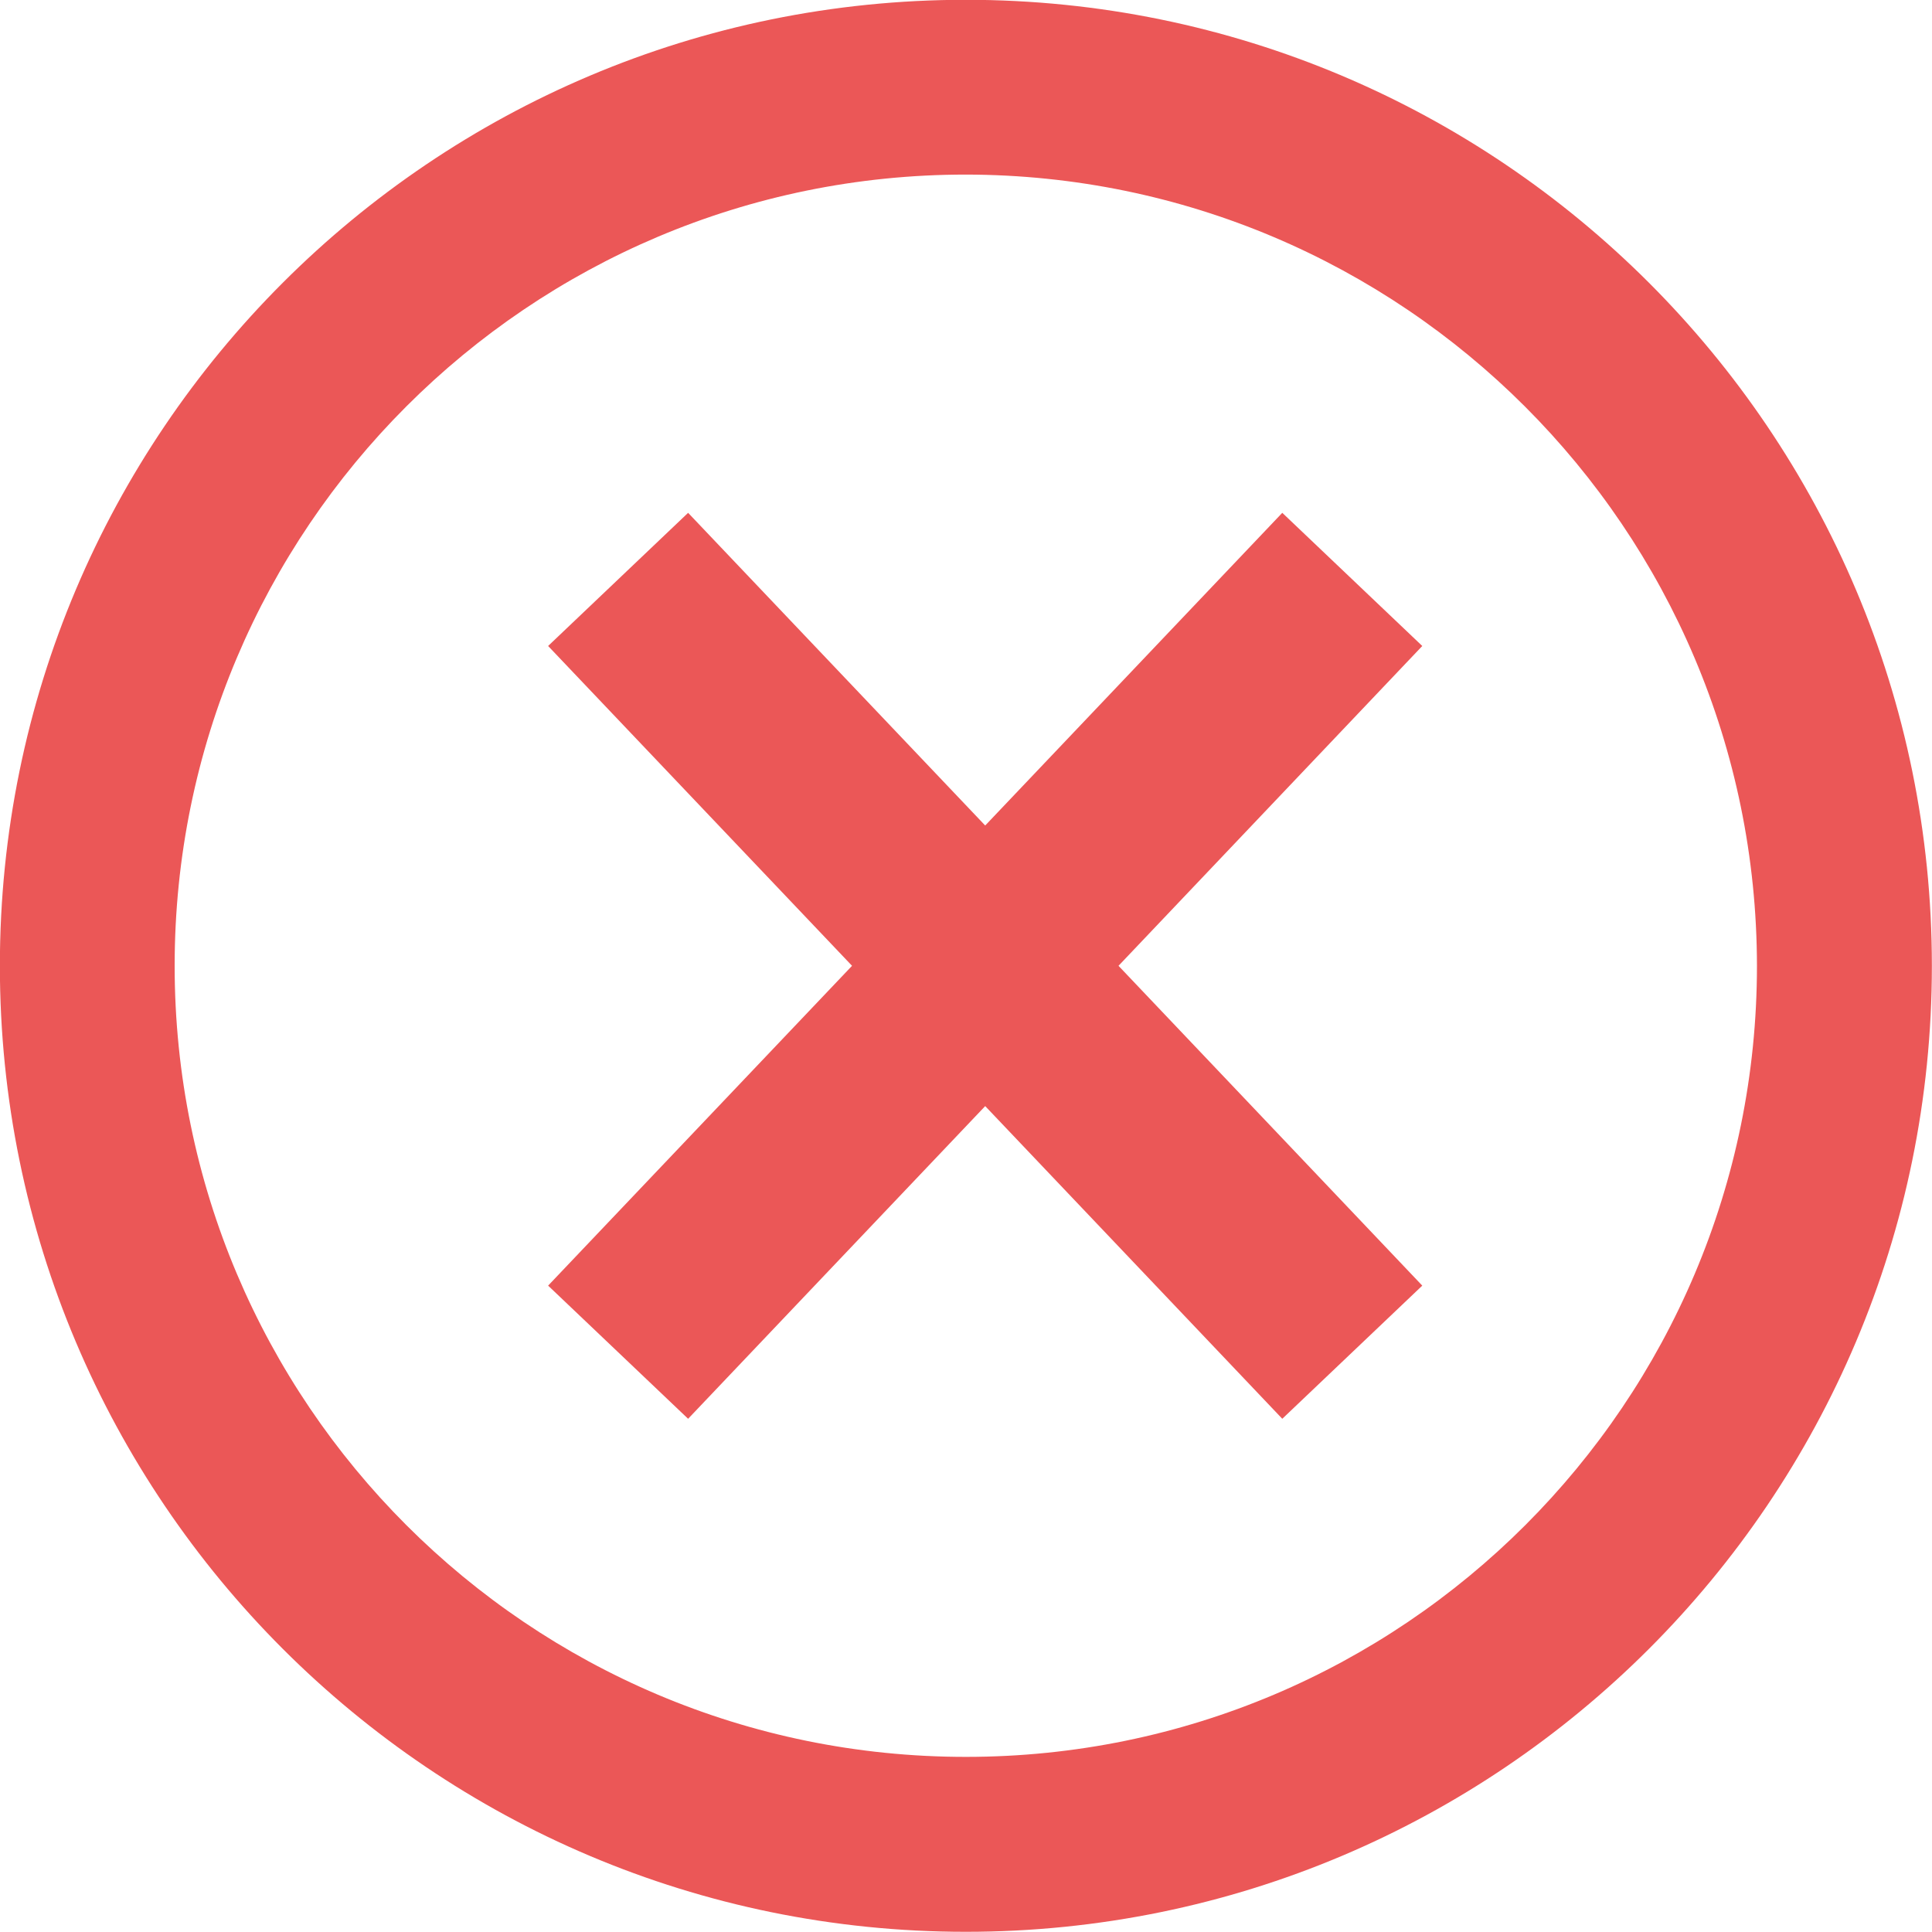
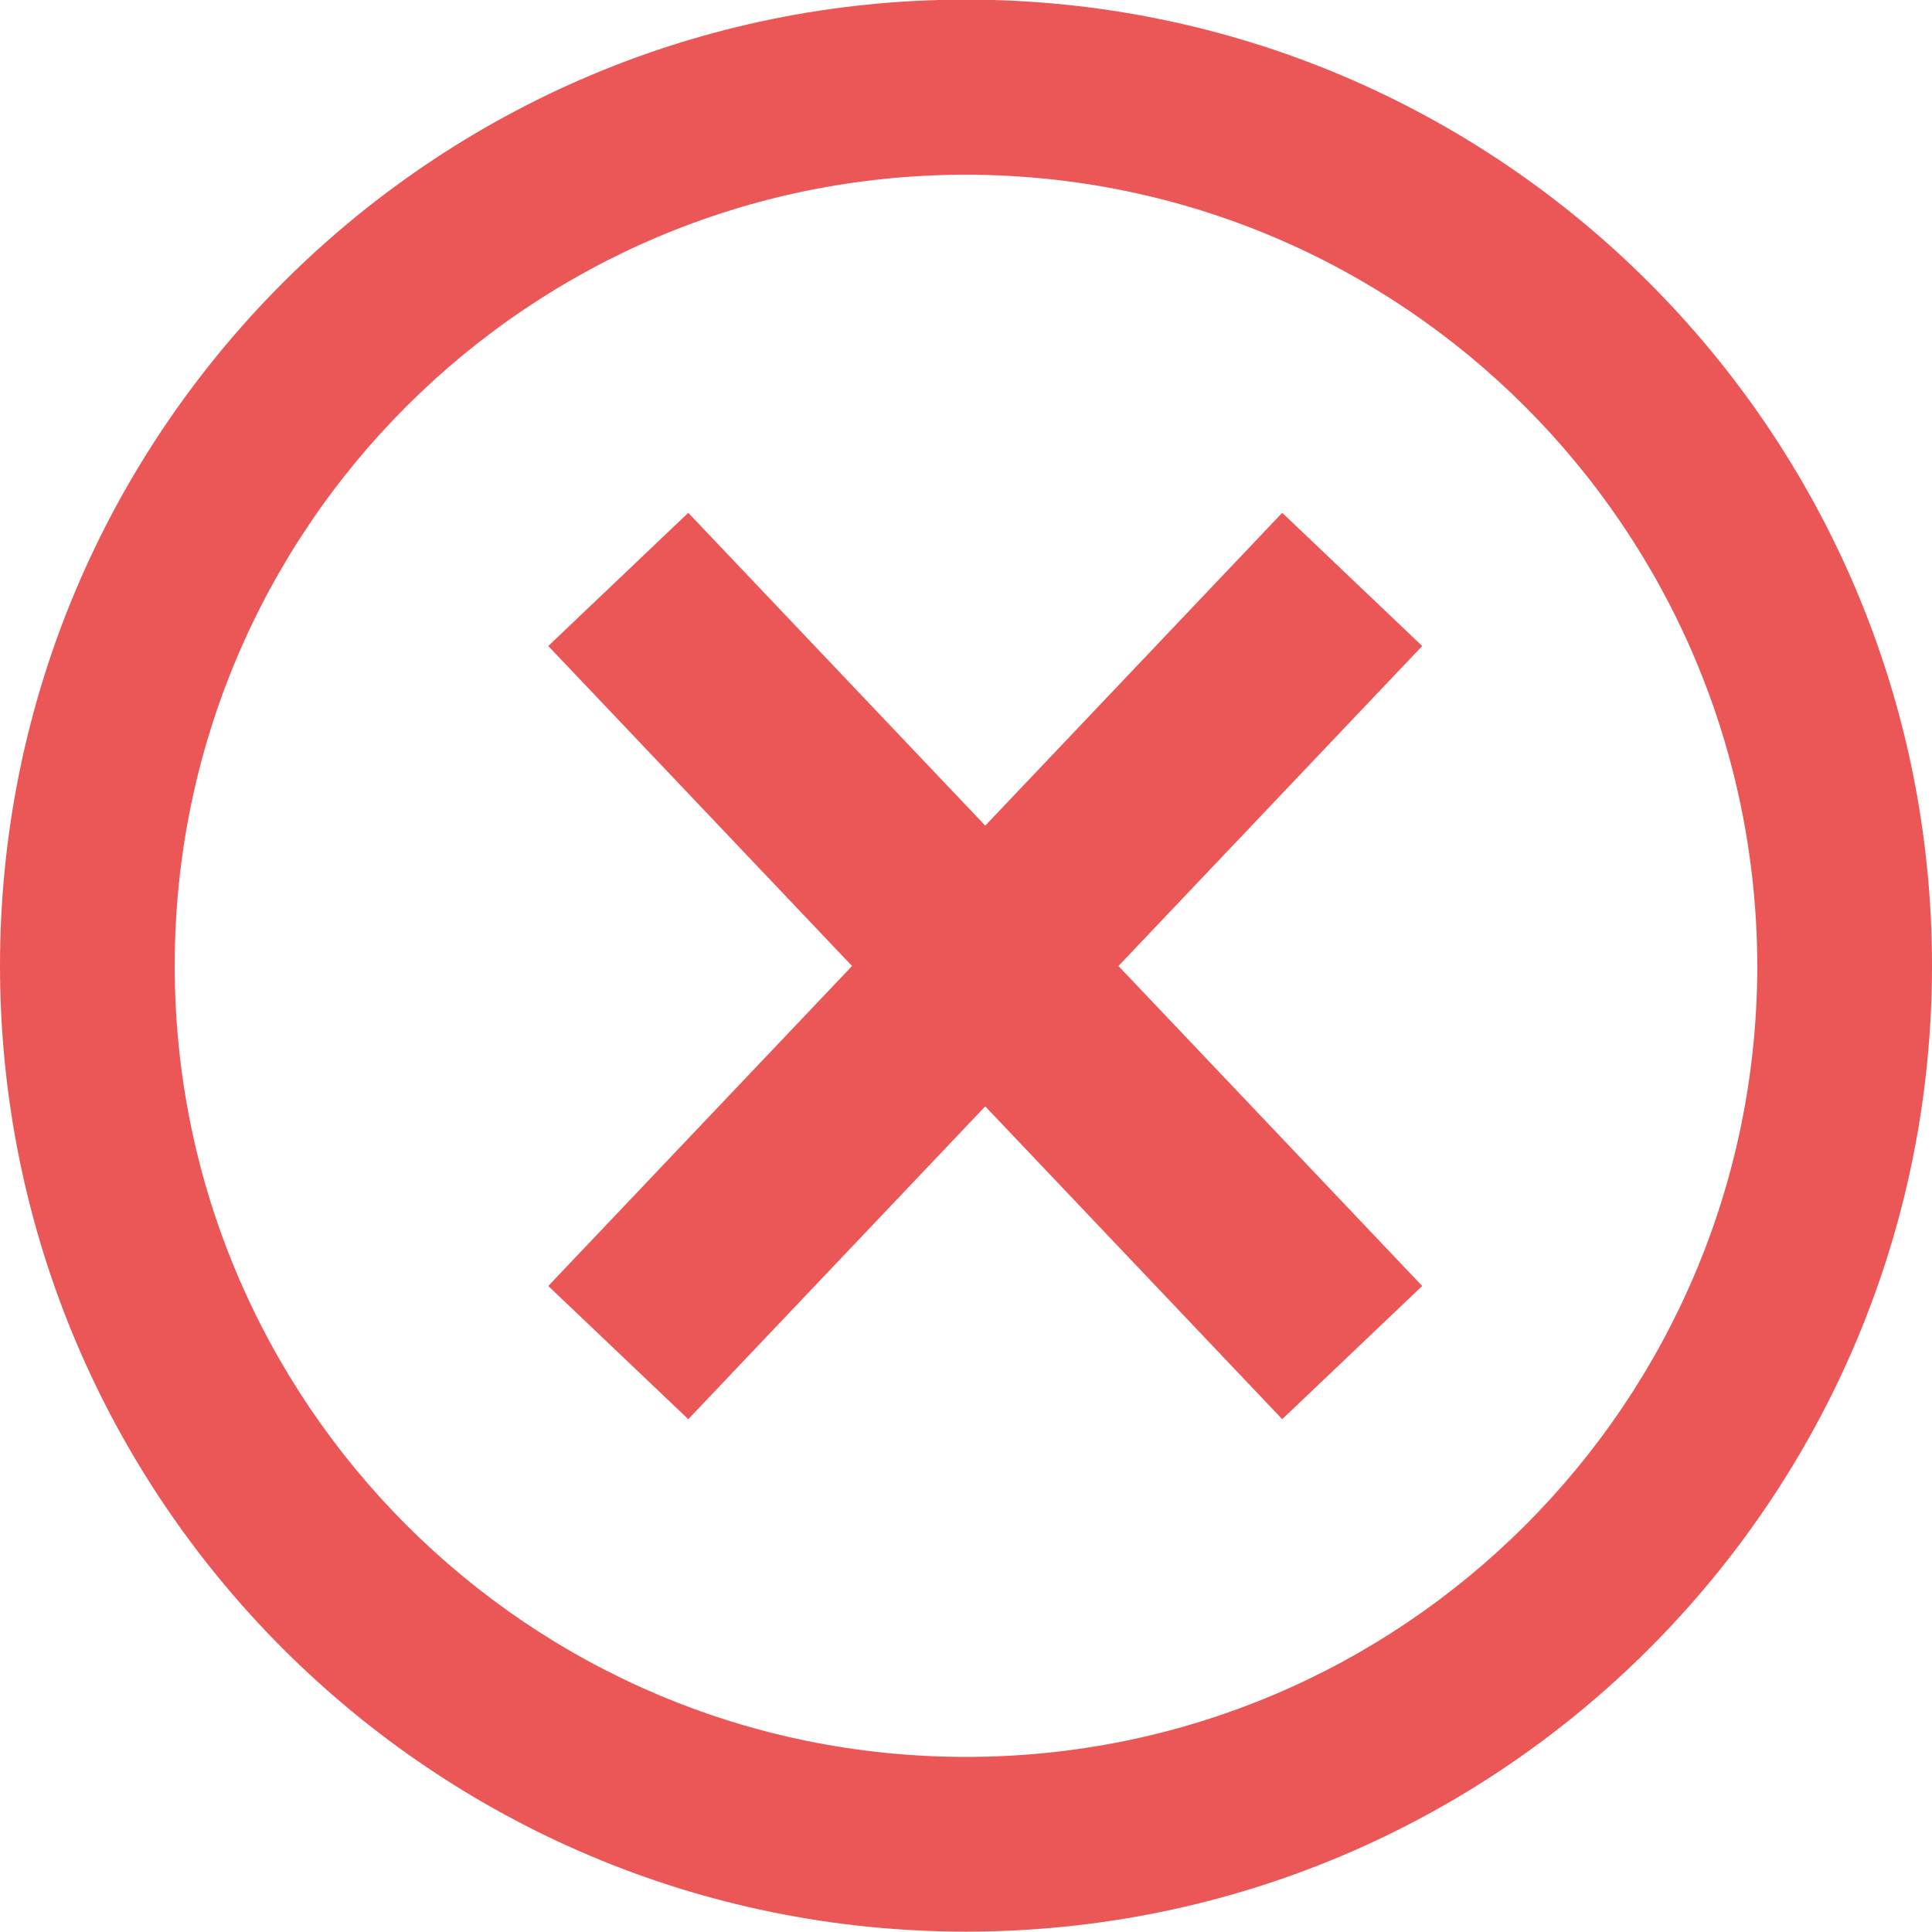
- <svg xmlns="http://www.w3.org/2000/svg" xmlns:xlink="http://www.w3.org/1999/xlink" width="512" height="512" viewBox="0 0 512 512" version="1.1">
-   <g id="Canvas" transform="matrix(39.3846 0 0 39.3846 17565.5 -147968)">
-     <g id="Vector">
-       <use xlink:href="#path0_fill" transform="translate(-446 3757)" fill="#EB5757" />
-       <use xlink:href="#path1_fill" transform="translate(-446 3757)" fill="#EB5757" />
-     </g>
-   </g>
-   <defs>
-     <path id="path0_fill" d="M 6.5 0C 2.91 0 0 2.91 0 6.5C 0 10.09 2.91 13 6.5 13C 10.09 13 13 10.09 13 6.5C 13 2.91 10.09 0 6.5 0ZM 6.5 11.823C 3.56 11.823 1.176 9.44 1.176 6.5C 1.176 3.56 3.56 1.176 6.5 1.176C 9.439 1.18 11.82 3.561 11.823 6.5C 11.823 9.44 9.44 11.823 6.5 11.823Z" />
-     <path id="path1_fill" fill-rule="evenodd" d="M 6.63 5.556L 4.631 3.452L 3.689 4.348L 5.734 6.5L 3.689 8.652L 4.631 9.548L 6.63 7.444L 8.629 9.548L 9.571 8.652L 7.527 6.5L 9.571 4.348L 8.629 3.452L 6.63 5.556Z" />
-   </defs>
+ <svg xmlns="http://www.w3.org/2000/svg" version="1.1" id="Слой_2" x="0px" y="0px" viewBox="0 0 512 512" style="enable-background:new 0 0 512 512;" xml:space="preserve">
+   <style type="text/css">
+ 	.st0{fill:#EB5757;}
+ </style>
+   <path id="path0_fill_1_" class="st0" d="M256-0.1C114.6-0.1,0,114.6,0,255.9c0,141.4,114.6,256,256,256c141.4,0,256-114.6,256-256  C512,114.6,397.4-0.1,256-0.1z M256,465.6c-115.8,0-209.7-93.9-209.7-209.7S140.2,46.3,256,46.3c115.7,0.1,209.5,93.9,209.7,209.7  C465.6,371.7,371.8,465.6,256,465.6z" />
+   <path id="path1_fill_1_" class="st0" d="M261.1,218.8l-78.7-82.9l-37.1,35.3l80.5,84.8l-80.5,84.8l37.1,35.3l78.7-82.9l78.7,82.9  l37.1-35.3L296.4,256l80.5-84.8l-37.1-35.3L261.1,218.8z" />
</svg>
